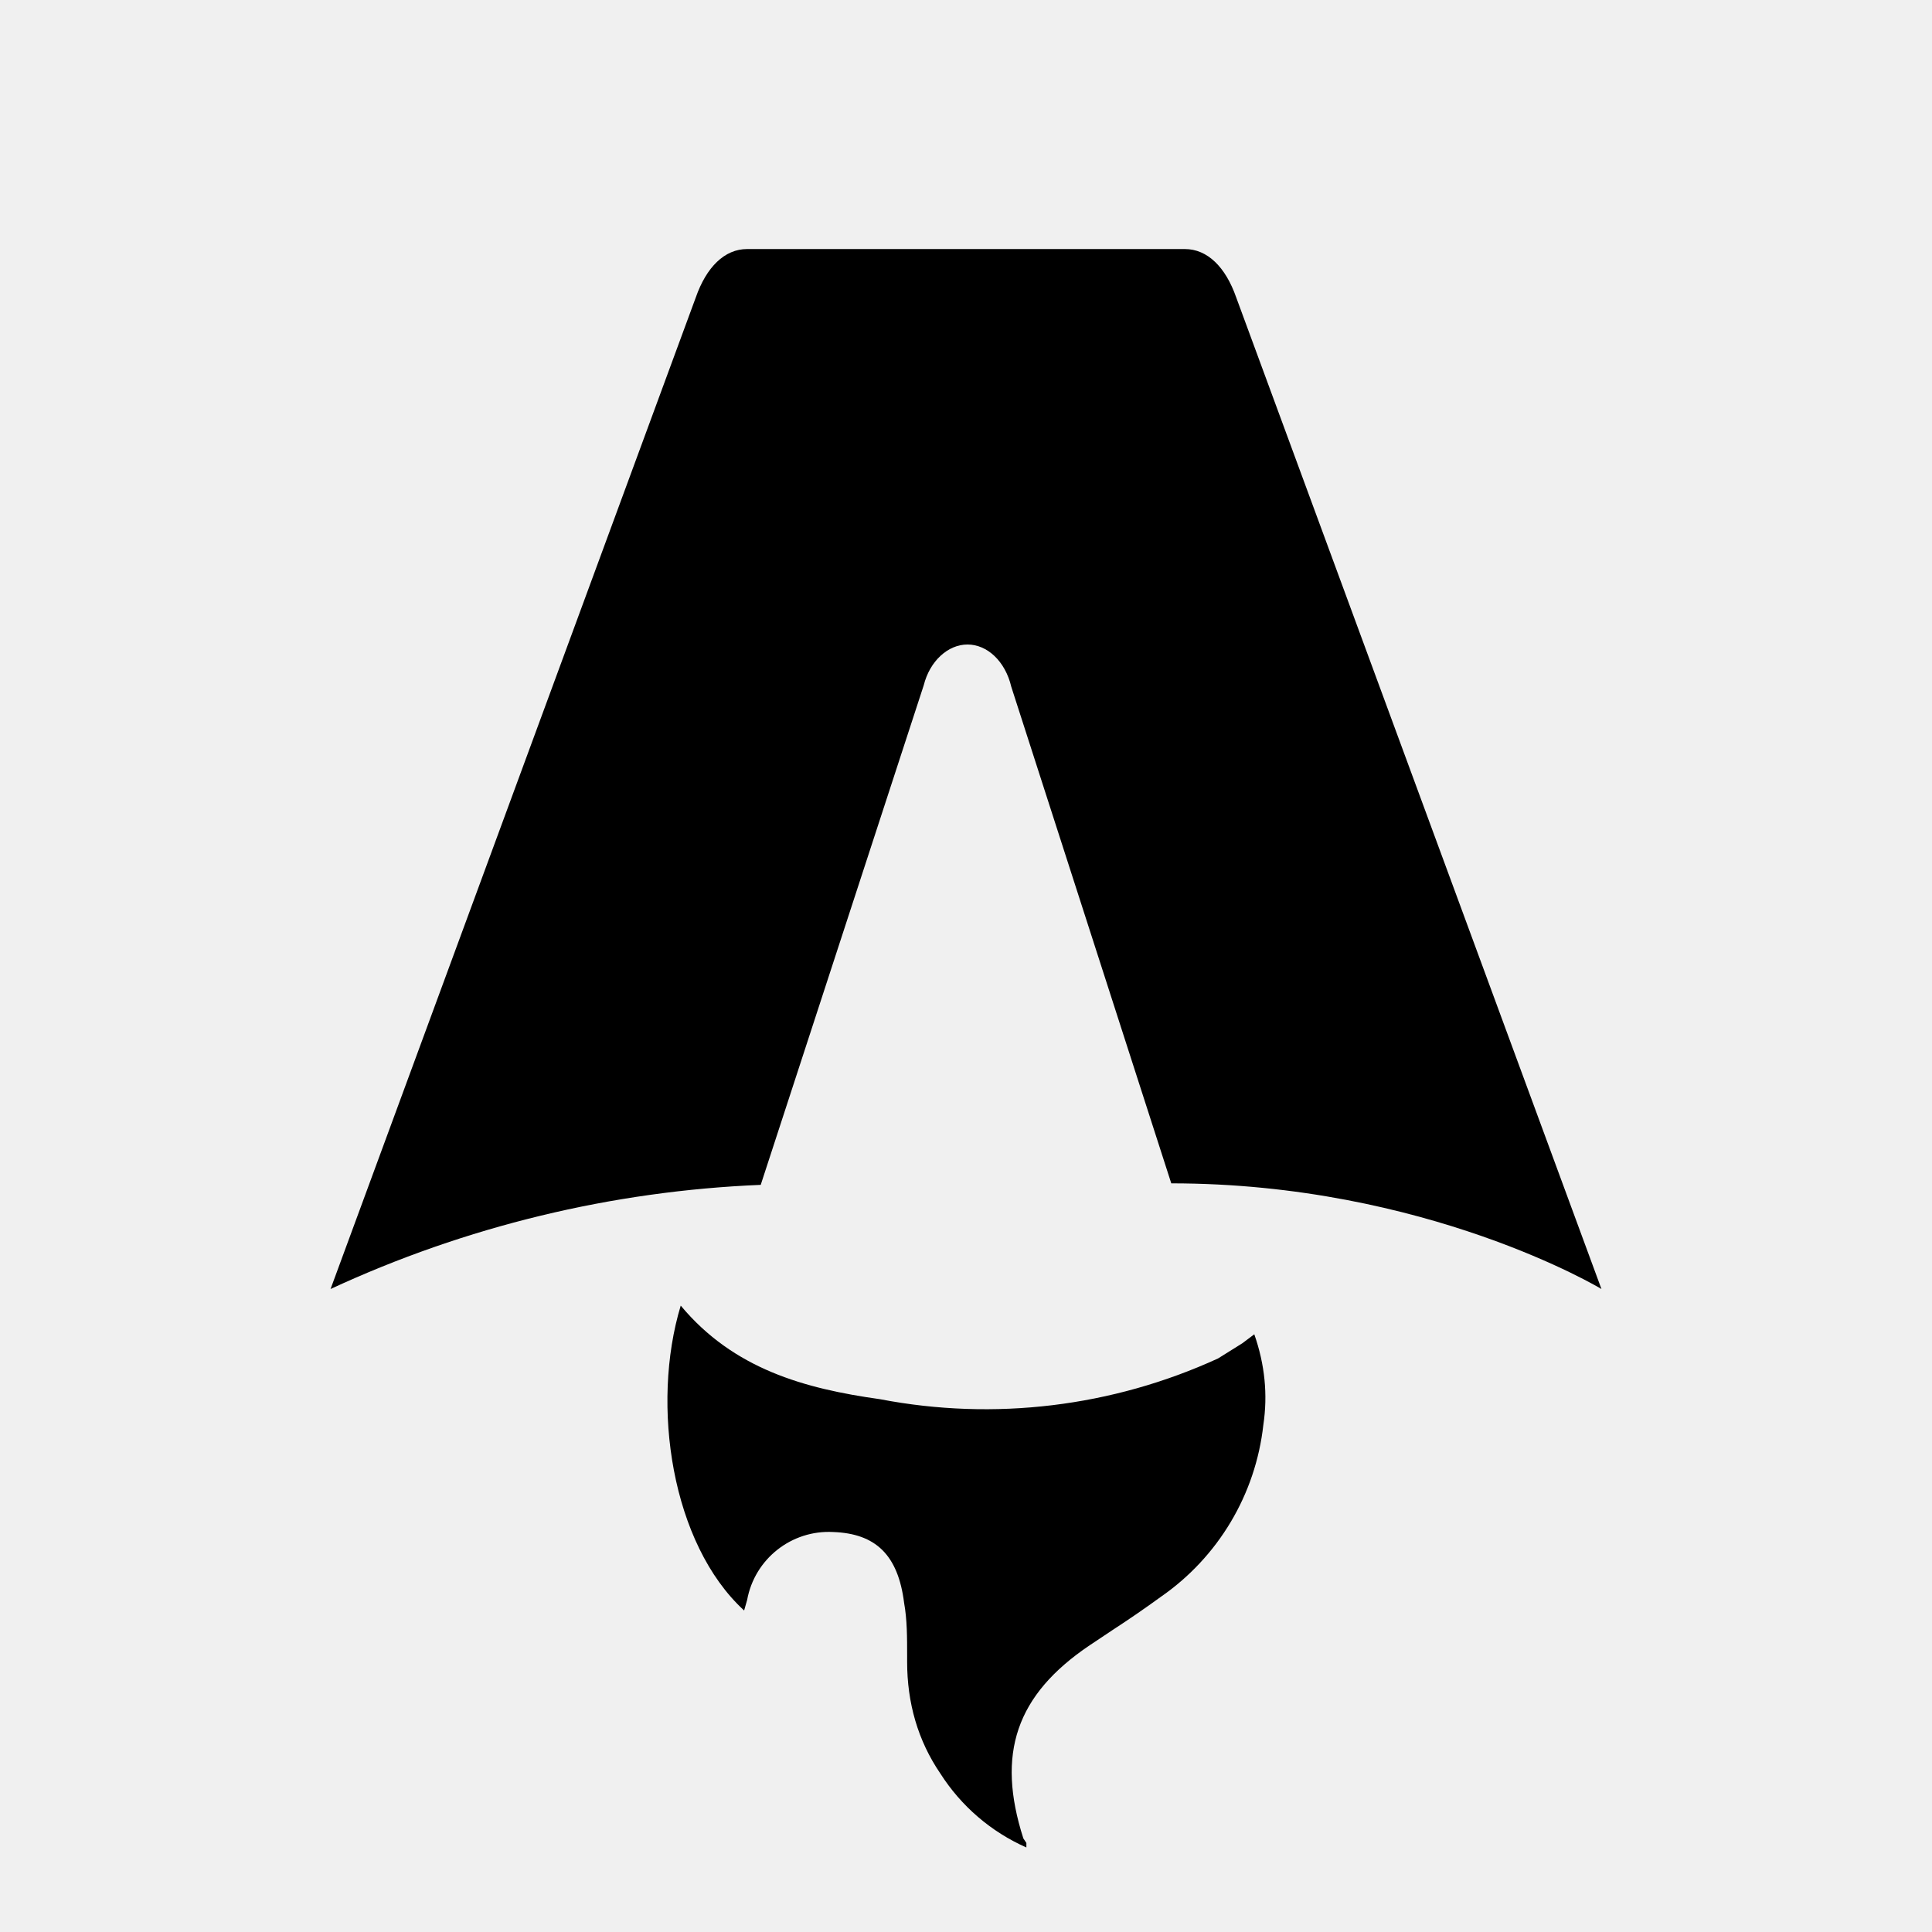
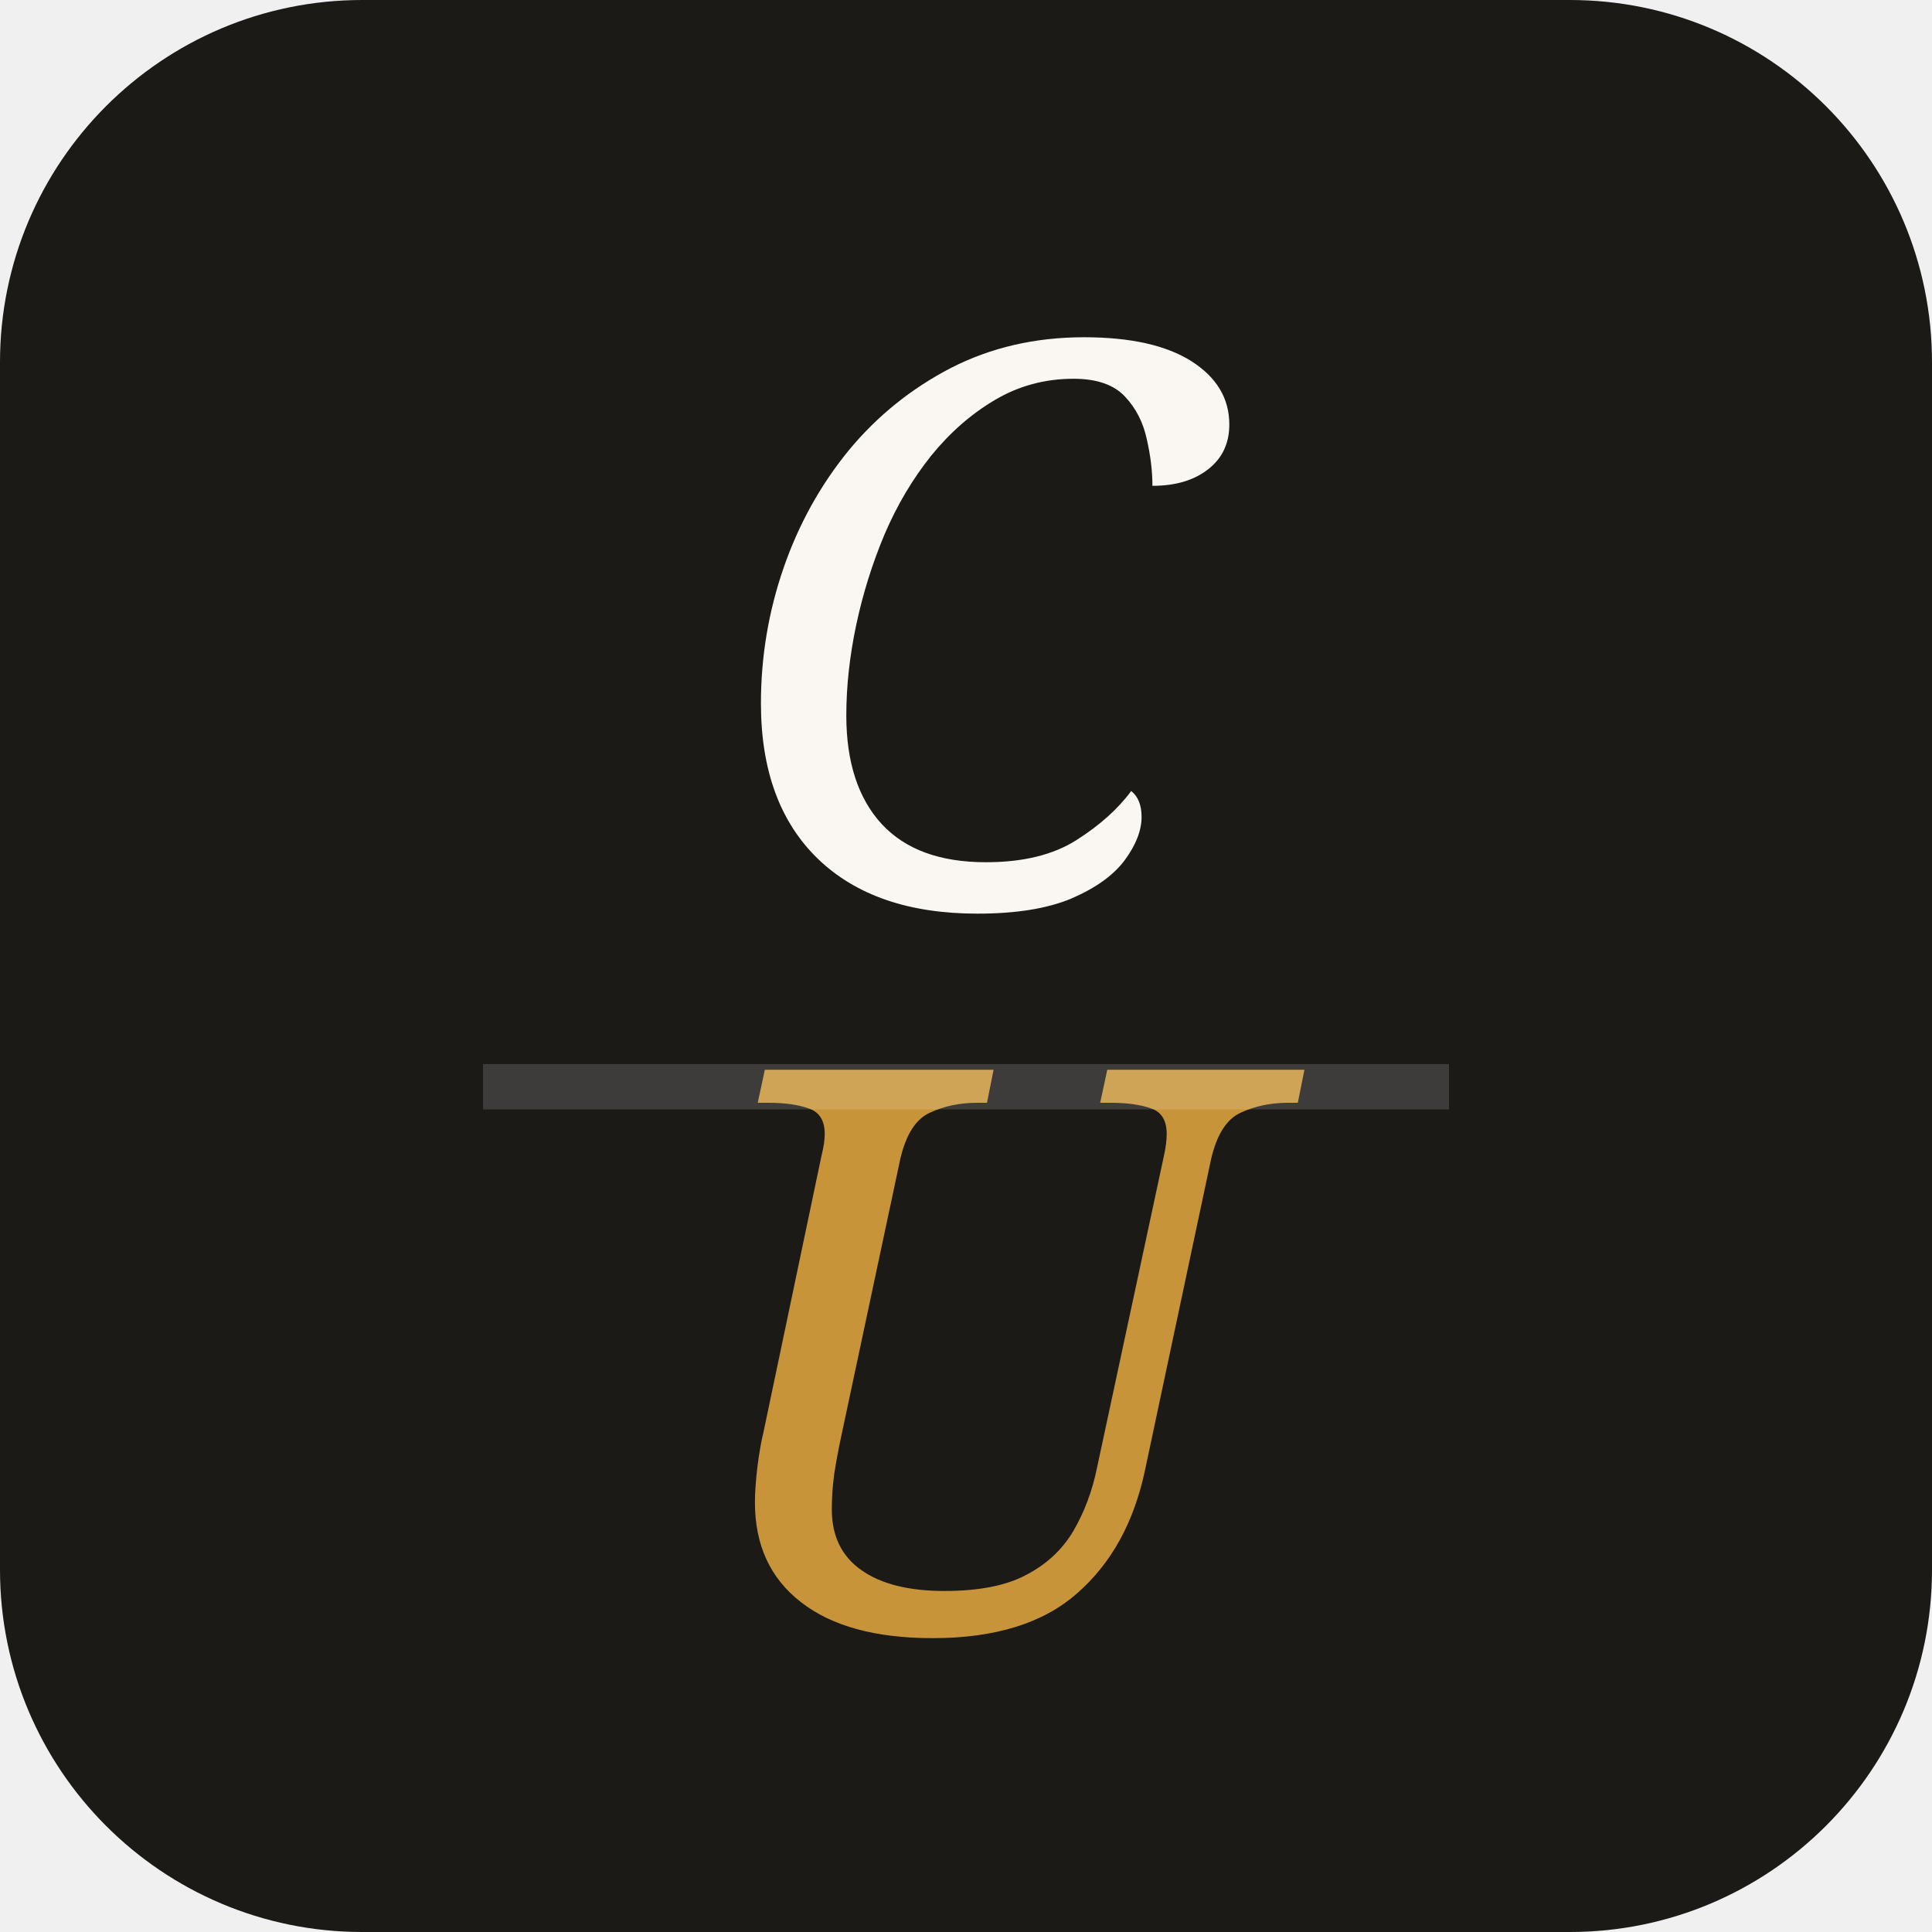
- <svg xmlns="http://www.w3.org/2000/svg" fill="none" viewBox="0 0 128 128">
-   <path d="M50.4 78.5a75.1 75.1 0 0 0-28.5 6.9l24.2-65.7c.7-2 1.9-3.2 3.4-3.2h29c1.5 0 2.7 1.2 3.4 3.2l24.2 65.7s-11.6-7-28.5-7L67 45.5c-.4-1.7-1.6-2.8-2.9-2.8-1.3 0-2.5 1.1-2.9 2.7L50.4 78.5Zm-1.1 28.2Zm-4.2-20.2c-2 6.6-.6 15.8 4.2 20.2a17.5 17.5 0 0 1 .2-.7 5.5 5.5 0 0 1 5.7-4.5c2.8.1 4.3 1.5 4.7 4.7.2 1.1.2 2.3.2 3.5v.4c0 2.7.7 5.2 2.2 7.4a13 13 0 0 0 5.7 4.9v-.3l-.2-.3c-1.8-5.6-.5-9.5 4.4-12.8l1.5-1a73 73 0 0 0 3.2-2.2 16 16 0 0 0 6.8-11.4c.3-2 .1-4-.6-6l-.8.6-1.6 1a37 37 0 0 1-22.4 2.7c-5-.7-9.7-2-13.2-6.2Z" />
-   <style>
-         path { fill: #000; }
-         @media (prefers-color-scheme: dark) {
-             path { fill: #FFF; }
-         }
-     </style>
+ <svg xmlns="http://www.w3.org/2000/svg" viewBox="0 0 64 64">
+   <rect width="64" height="64" rx="12" fill="#1C1A17" />
+   <text x="32" y="30" text-anchor="middle" font-family="Georgia, serif" font-style="italic" font-size="26" font-weight="400" fill="#FAF7F2">C</text>
+   <text x="32" y="54" text-anchor="middle" font-family="Georgia, serif" font-style="italic" font-size="26" font-weight="400" fill="#C8943A">U</text>
+   <line x1="16" y1="36" x2="48" y2="36" stroke="rgba(255,255,255,0.15)" stroke-width="1.5" />
</svg>
